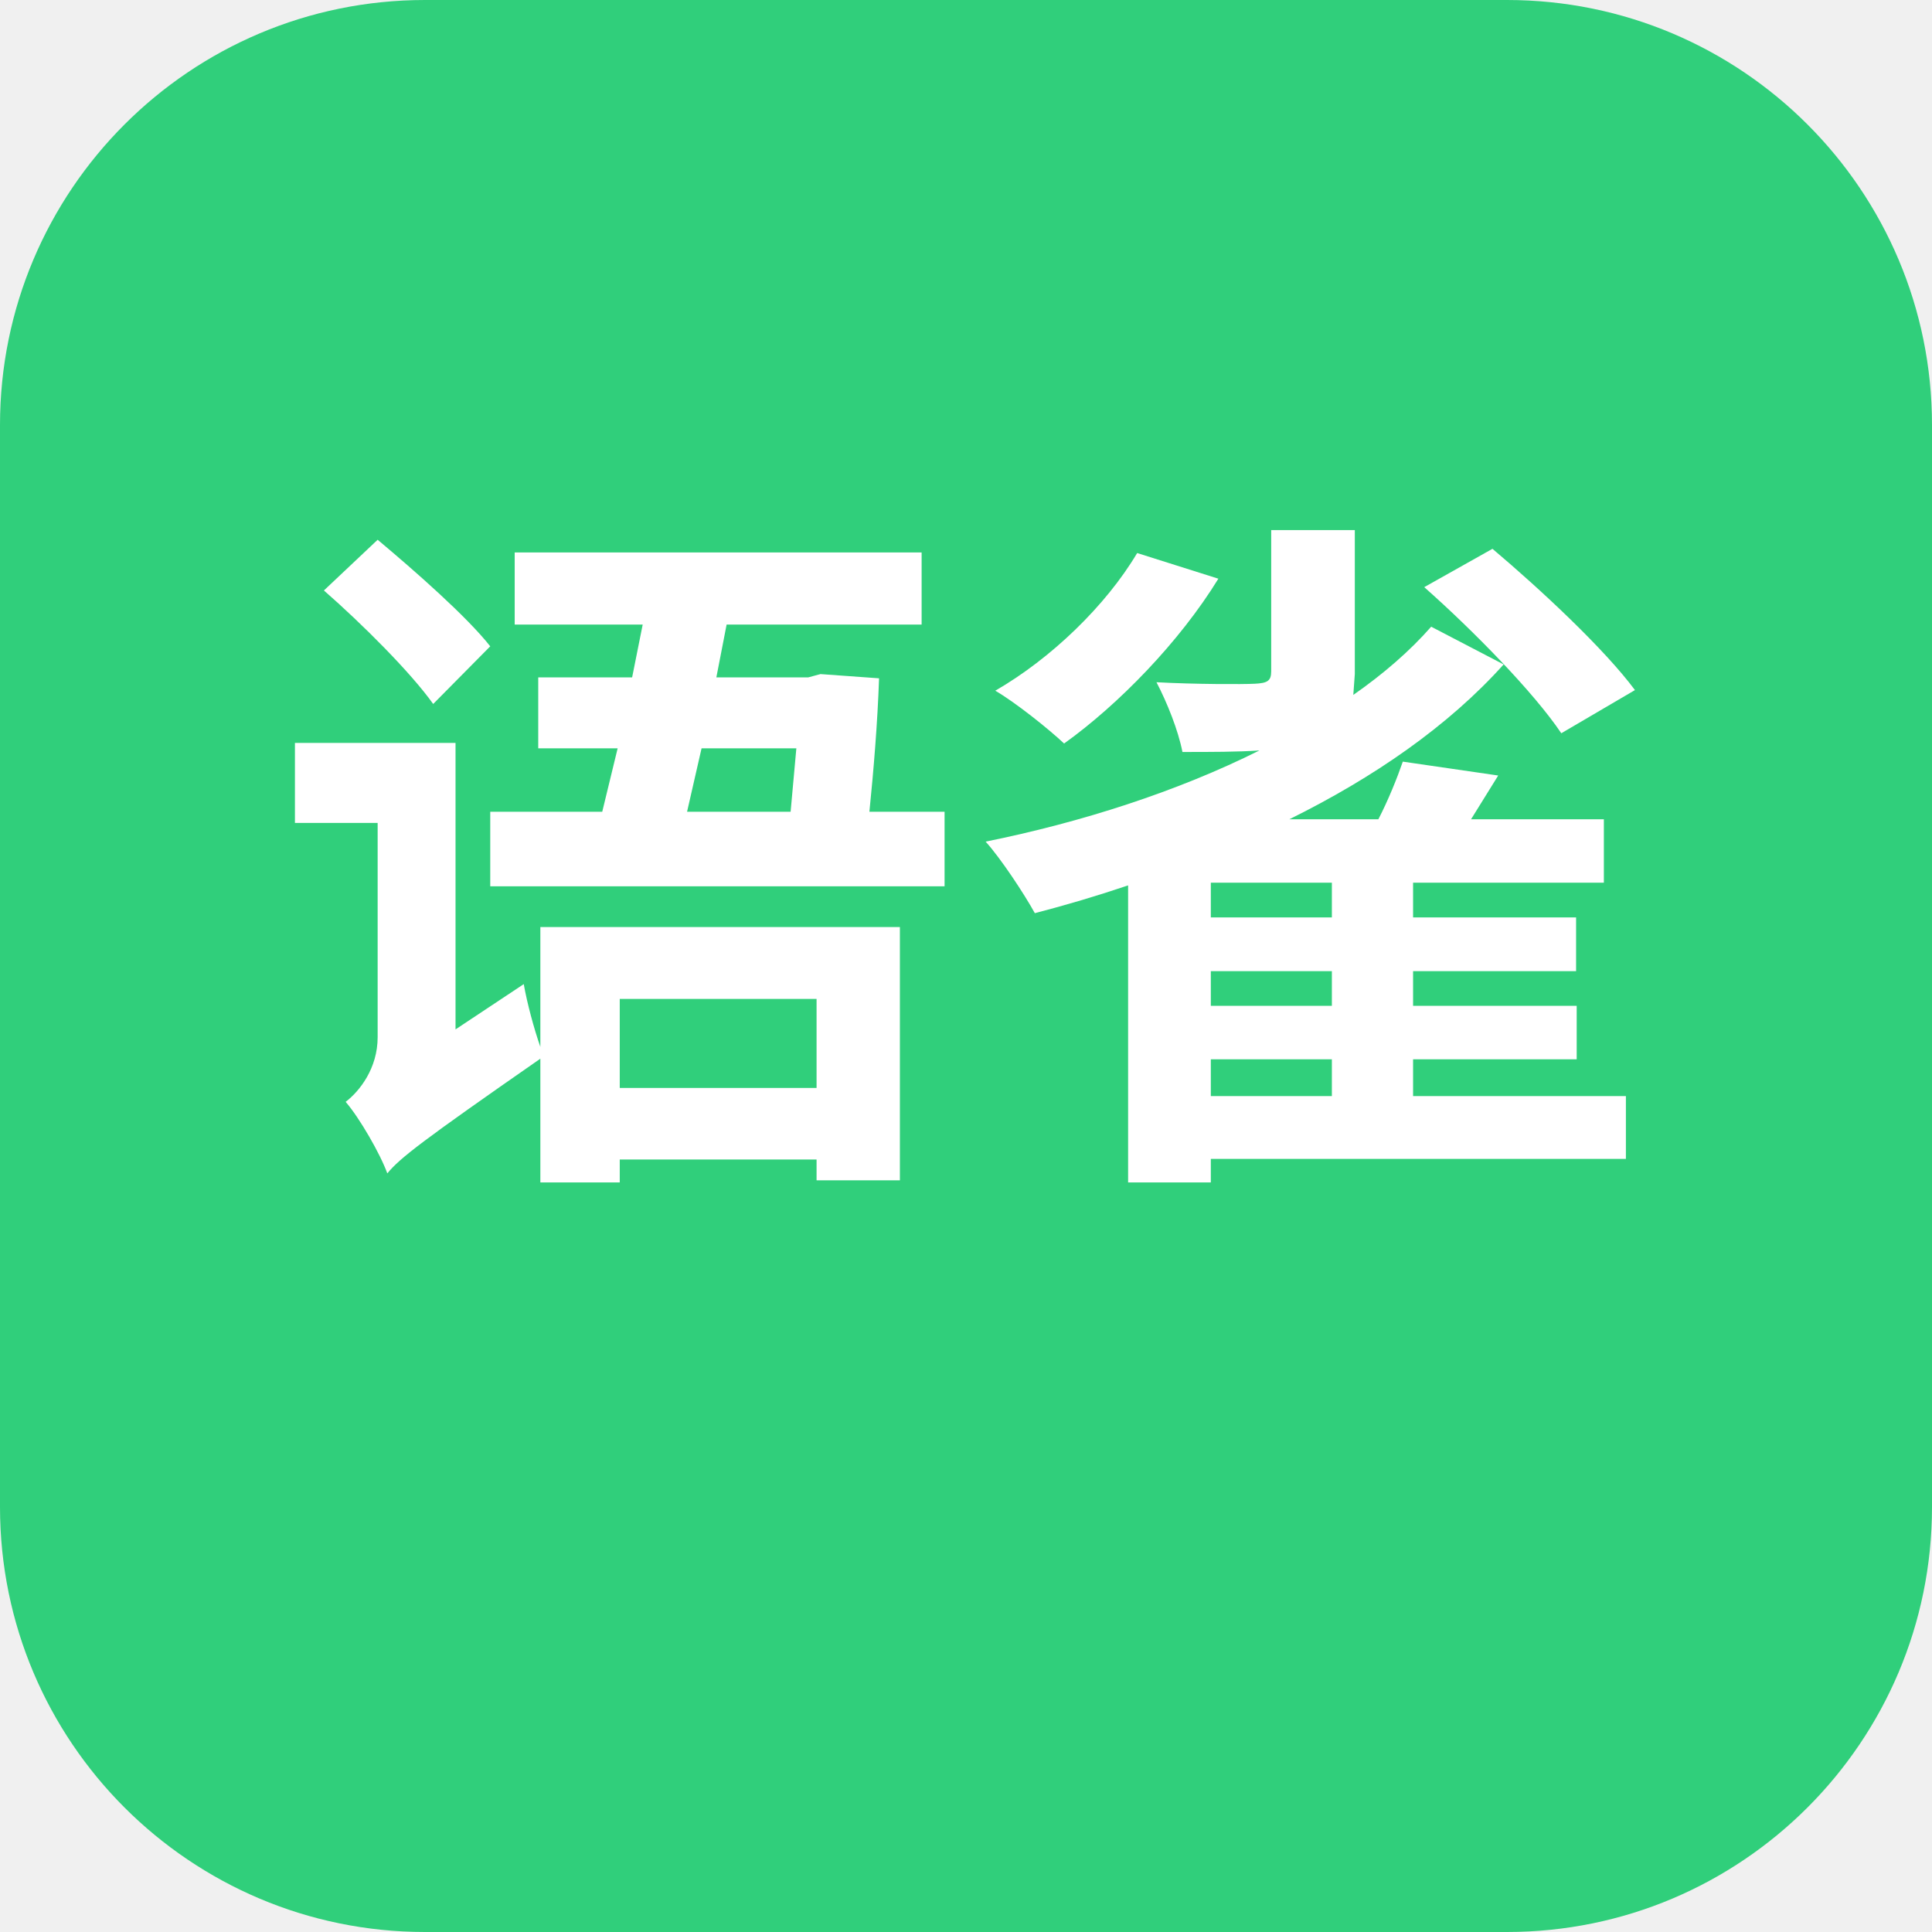
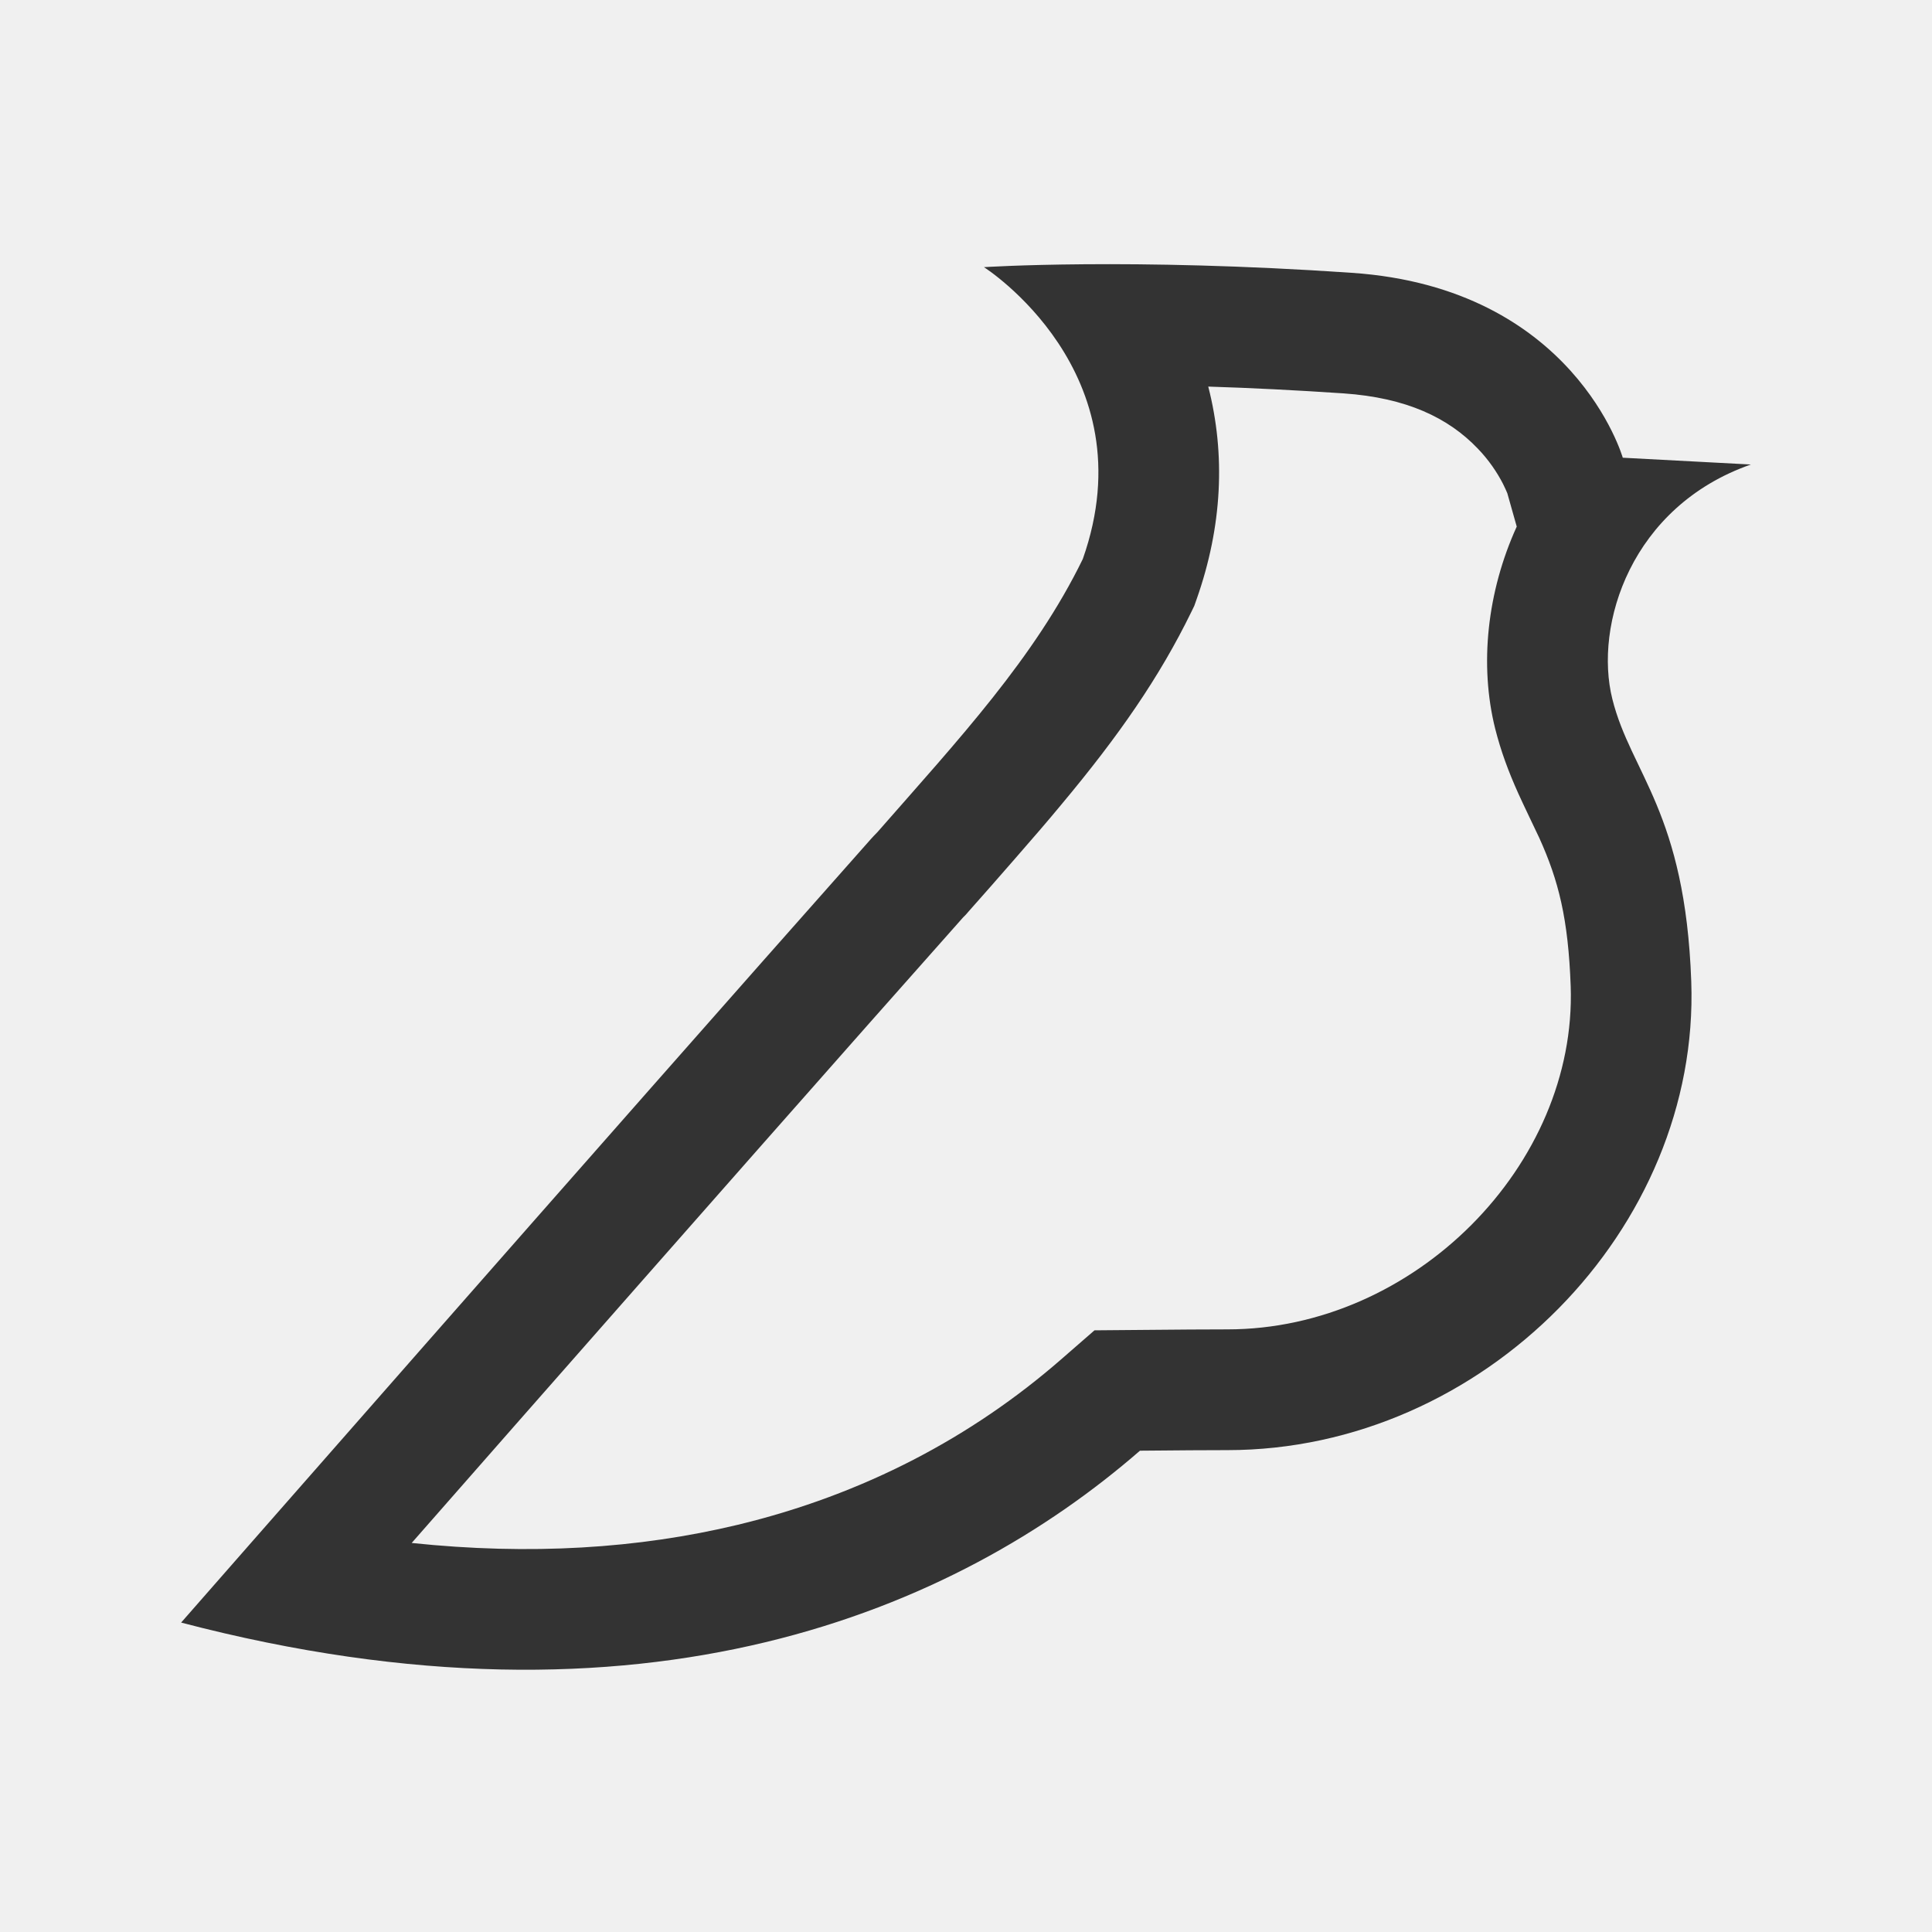
- <svg xmlns="http://www.w3.org/2000/svg" width="256" height="256" viewBox="0 0 100 100" role="img" aria-label="语雀">
-   <rect width="100" height="100" rx="22" fill="#30CF7B" />
-   <text x="50" y="58" text-anchor="middle" font-family="system-ui,-apple-system,sans-serif" font-size="36" font-weight="700" fill="#FFFFFF">语雀</text>
+ <svg xmlns="http://www.w3.org/2000/svg" class="icon" width="64px" height="64.00px" viewBox="0 0 1024 1024" version="1.1">
+   <path fill="#333333" d="M854.6 370.6c-9.9-39.4 9.9-102.2 73.4-124.4l-67.9-3.6s-25.7-90-143.6-98c-117.8-8.1-194.9-3-195-3 0.1 0 87.4 55.6 52.4 154.7-25.6 52.5-65.8 95.6-108.8 144.7-1.3 1.3-2.5 2.6-3.5 3.7C319.4 605 96 860 96 860c245.9 64.4 410.7-6.3 508.2-91.1 20.5-0.2 35.9-0.3 46.3-0.3 135.8 0 250.6-117.6 245.9-248.4-3.2-89.9-31.9-110.2-41.8-149.6z m-204.1 334c-10.6 0-26.2 0.1-46.8 0.3l-23.6 0.2-17.8 15.5c-47.1 41-104.4 71.5-171.4 87.6-52.5 12.6-110 16.2-172.7 9.6 18-20.5 36.5-41.6 55.4-63.1 92-104.6 173.8-197.5 236.9-268.5l1.4-1.4 1.3-1.5c4.1-4.6 20.6-23.3 24.7-28.1 9.7-11.1 17.3-19.9 24.5-28.6 30.7-36.7 52.2-67.8 69-102.2l1.6-3.3 1.2-3.4c13.7-38.8 15.4-76.9 6.2-112.8 22.5 0.7 46.5 1.9 71.7 3.6 33.3 2.3 55.5 12.9 71.1 29.2 5.8 6 10.2 12.5 13.4 18.7 1 2 1.7 3.6 2.3 5l5 17.7c-15.7 34.5-19.9 73.3-11.4 107.2 3 11.8 6.9 22.4 12.3 34.4 2.1 4.7 9.5 20.1 11 23.3 10.3 22.7 15.4 43 16.7 78.7 3.3 94.6-82.7 181.9-182 181.9z" />
</svg>
